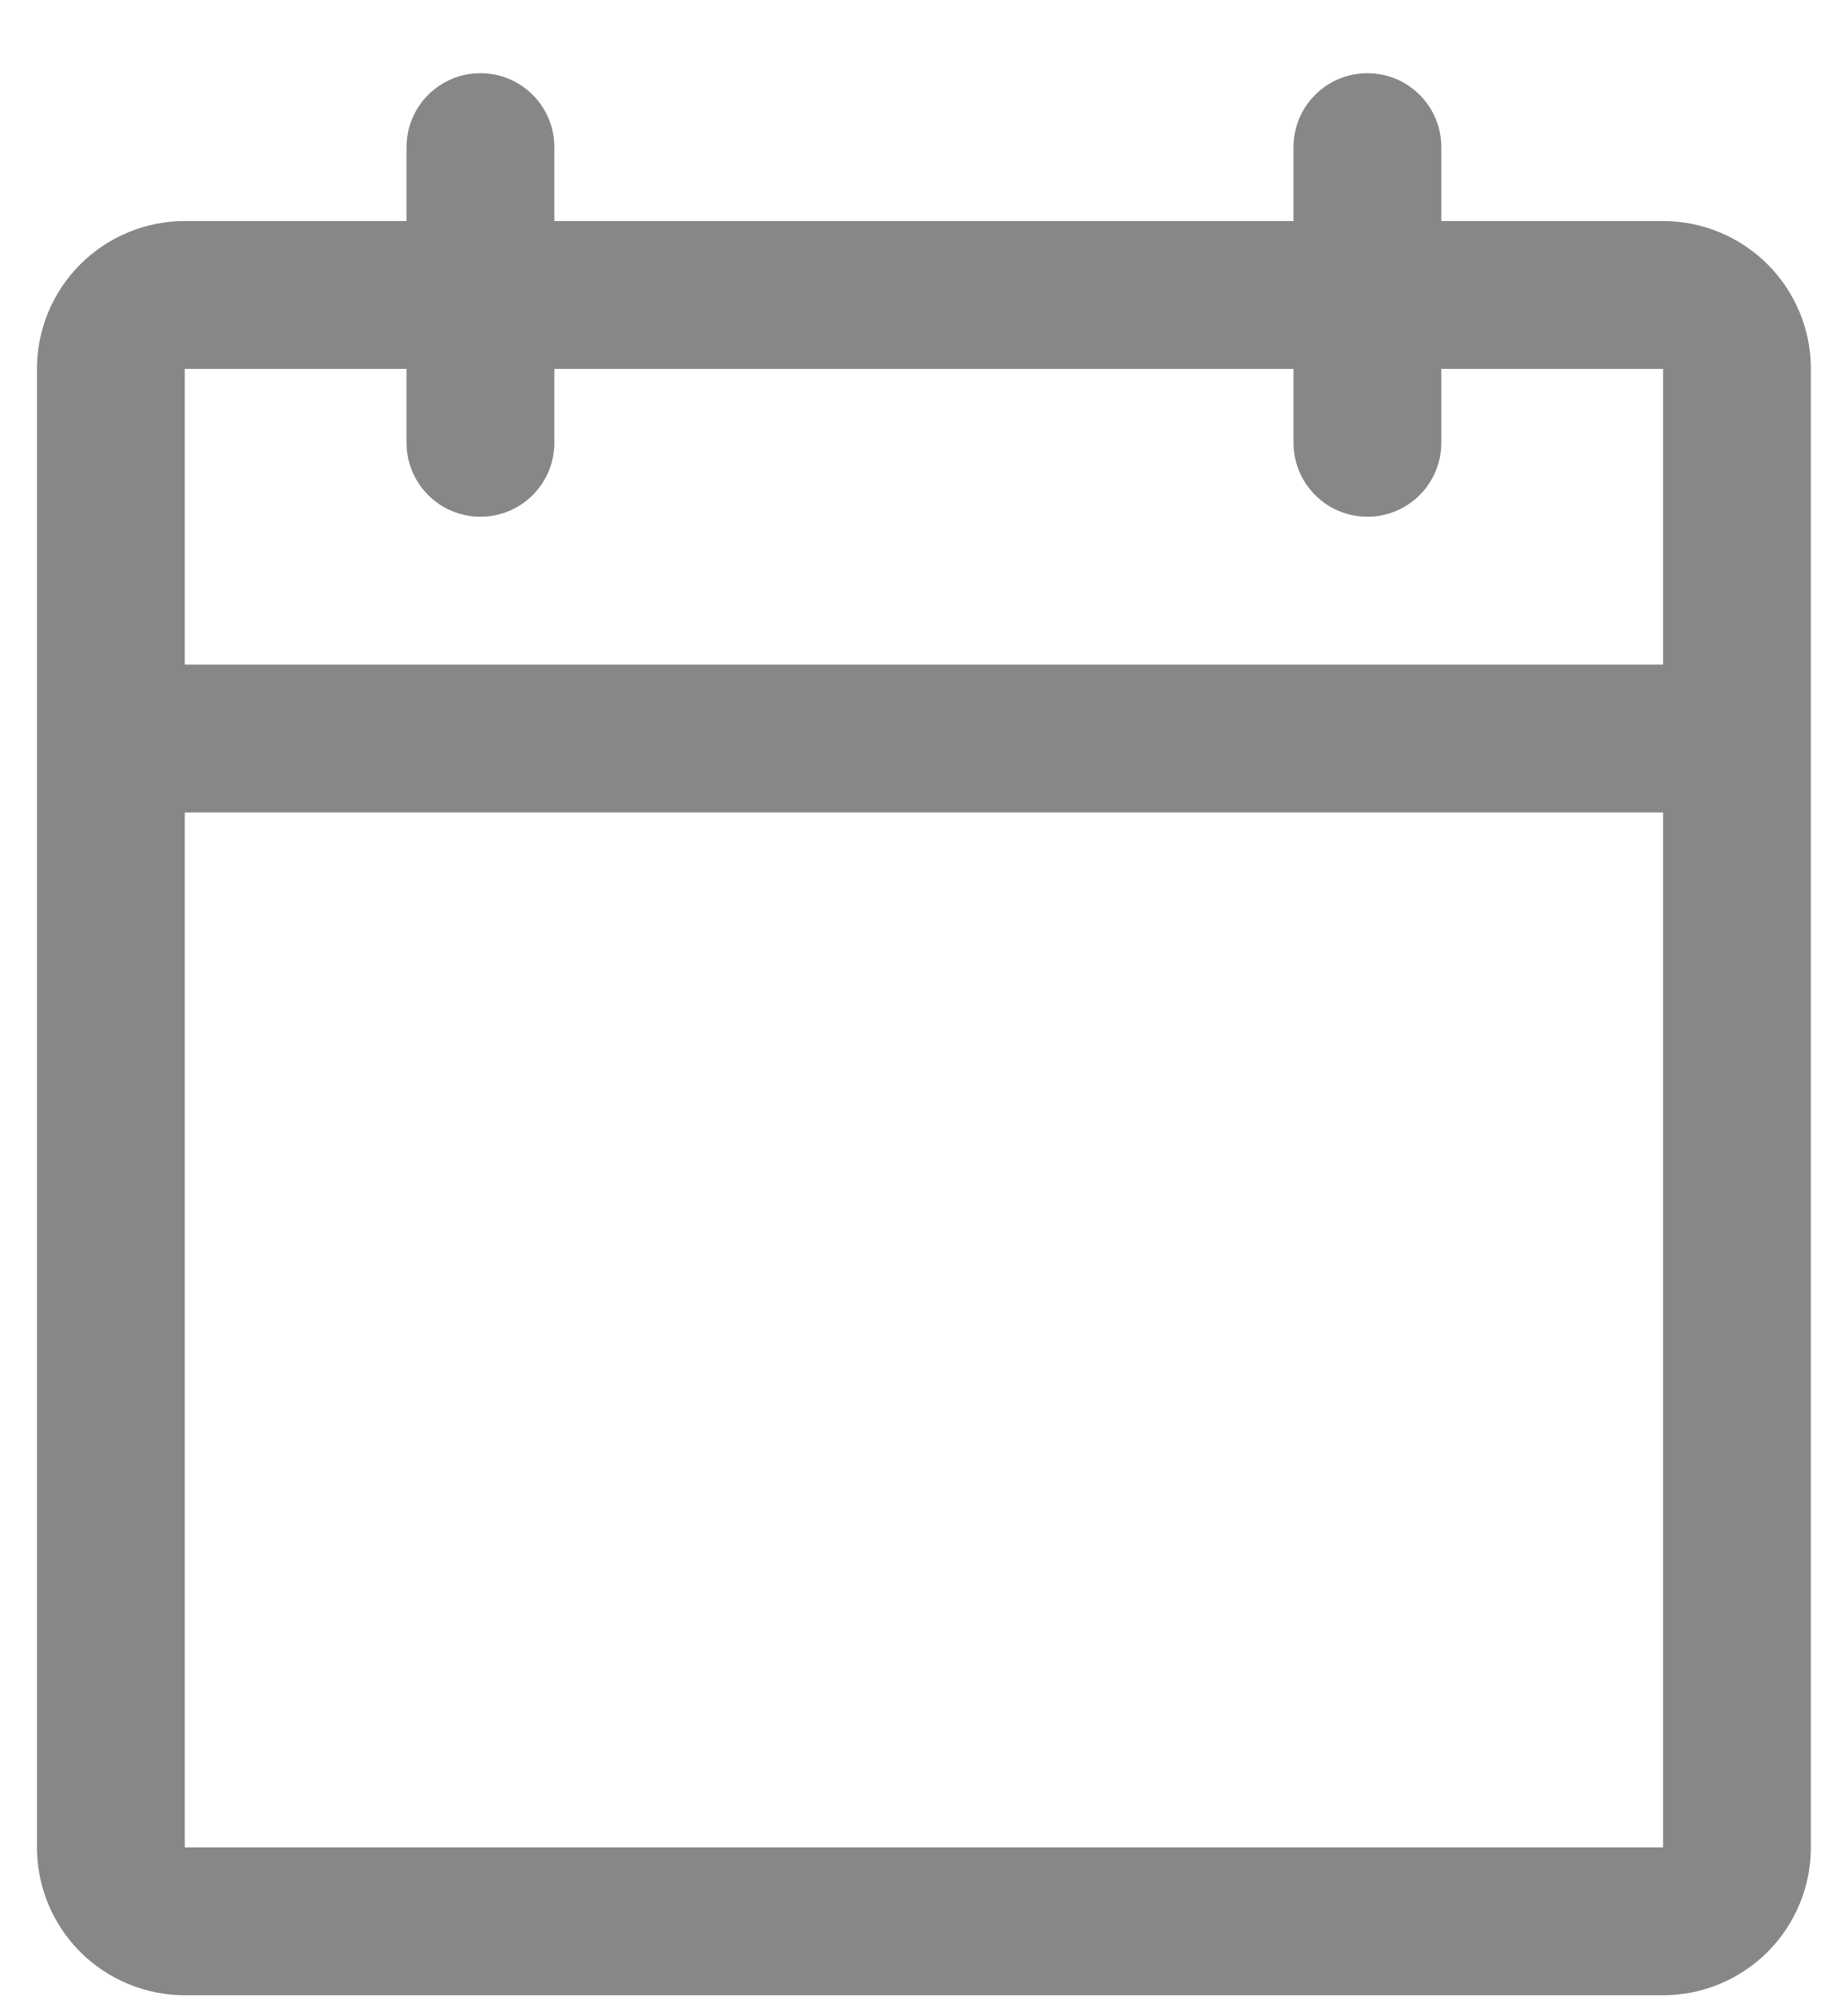
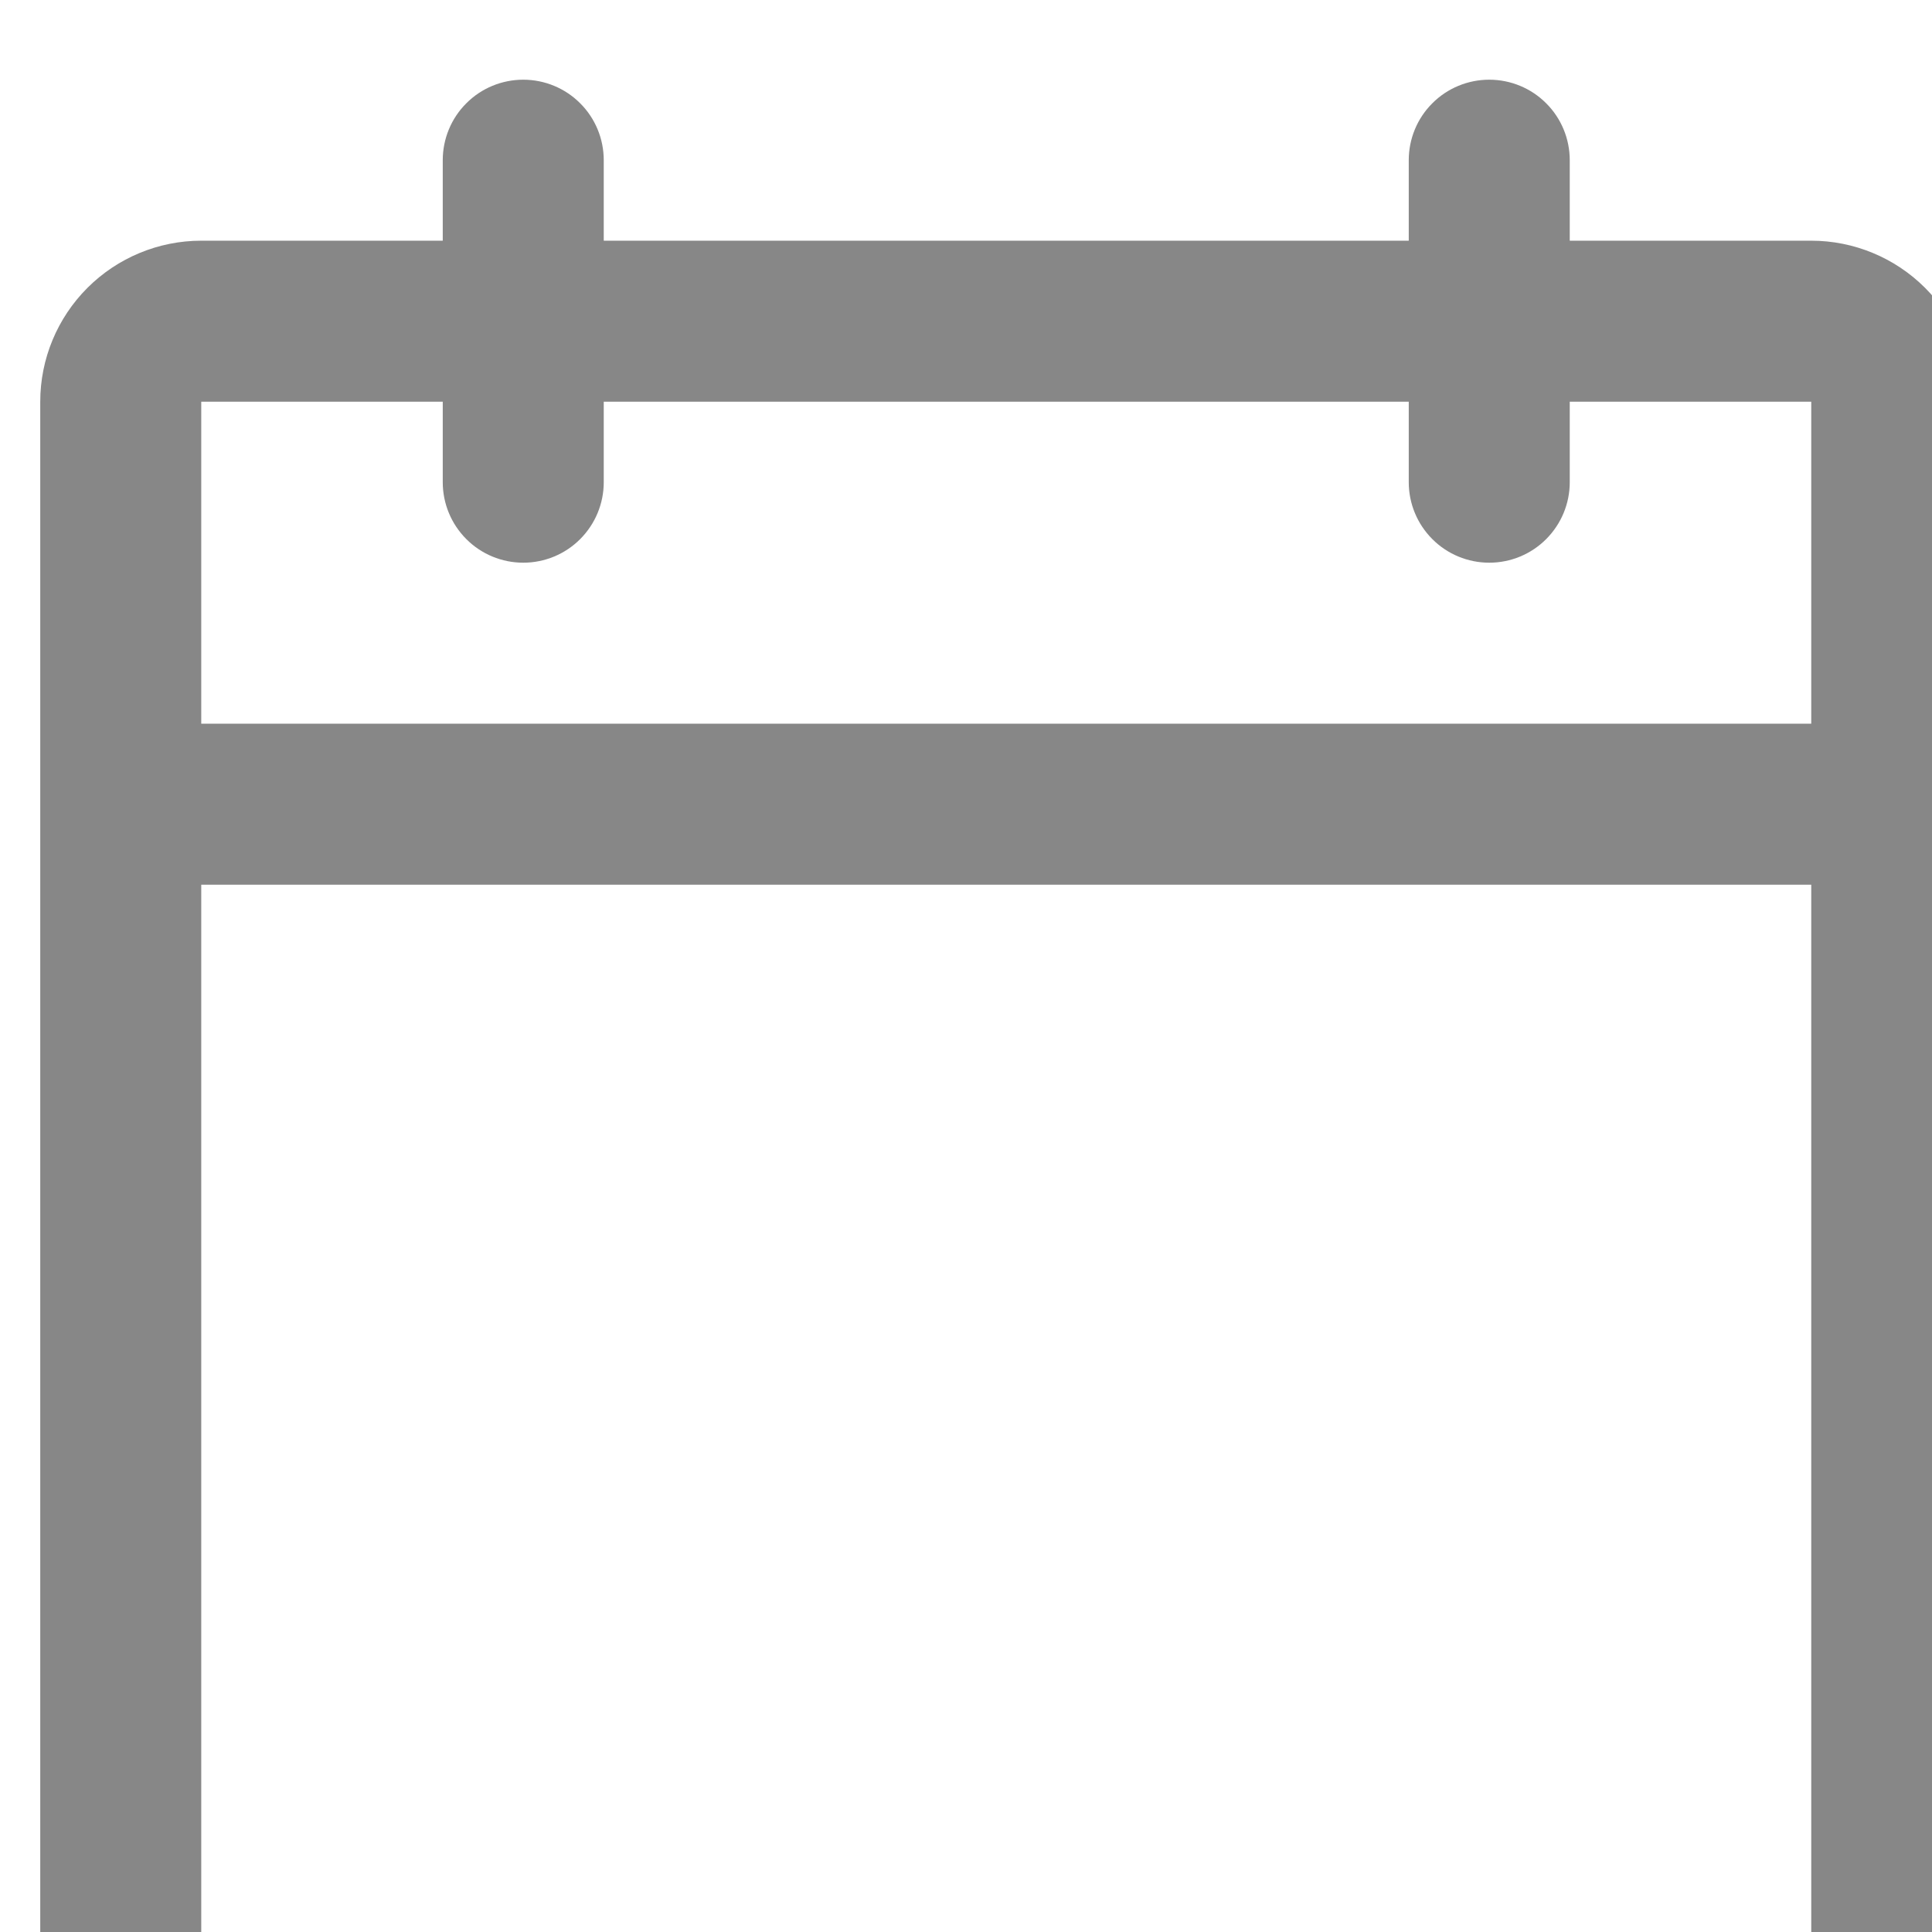
- <svg xmlns="http://www.w3.org/2000/svg" width="25" height="27" viewBox="0 0 25 27" fill="none">
+ <svg xmlns="http://www.w3.org/2000/svg" viewBox="0 0 24 24" fill="currentColor">
  <path d="M22.5 2.99H19.5V1.99C19.5 1.725 19.395 1.47 19.207 1.283C19.02 1.095 18.765 0.99 18.5 0.99C18.235 0.99 17.98 1.095 17.793 1.283C17.605 1.47 17.5 1.725 17.5 1.99V2.99H7.5V1.99C7.5 1.725 7.395 1.47 7.207 1.283C7.02 1.095 6.765 0.99 6.5 0.99C6.235 0.99 5.98 1.095 5.793 1.283C5.605 1.47 5.5 1.725 5.5 1.99V2.99H2.5C1.97 2.99 1.461 3.201 1.086 3.576C0.711 3.951 0.5 4.459 0.5 4.99V24.99C0.5 25.52 0.711 26.029 1.086 26.404C1.461 26.779 1.97 26.99 2.5 26.99H22.5C23.03 26.99 23.539 26.779 23.914 26.404C24.289 26.029 24.5 25.52 24.5 24.99V4.99C24.5 4.459 24.289 3.951 23.914 3.576C23.539 3.201 23.03 2.99 22.5 2.99ZM5.5 4.99V5.99C5.5 6.255 5.605 6.509 5.793 6.697C5.98 6.885 6.235 6.99 6.5 6.99C6.765 6.99 7.02 6.885 7.207 6.697C7.395 6.509 7.5 6.255 7.5 5.99V4.99H17.5V5.99C17.5 6.255 17.605 6.509 17.793 6.697C17.98 6.885 18.235 6.99 18.5 6.99C18.765 6.99 19.02 6.885 19.207 6.697C19.395 6.509 19.5 6.255 19.5 5.99V4.99H22.5V8.99H2.5V4.99H5.5ZM22.5 24.99H2.5V10.99H22.5V24.99Z" fill="#878787" />
</svg>
